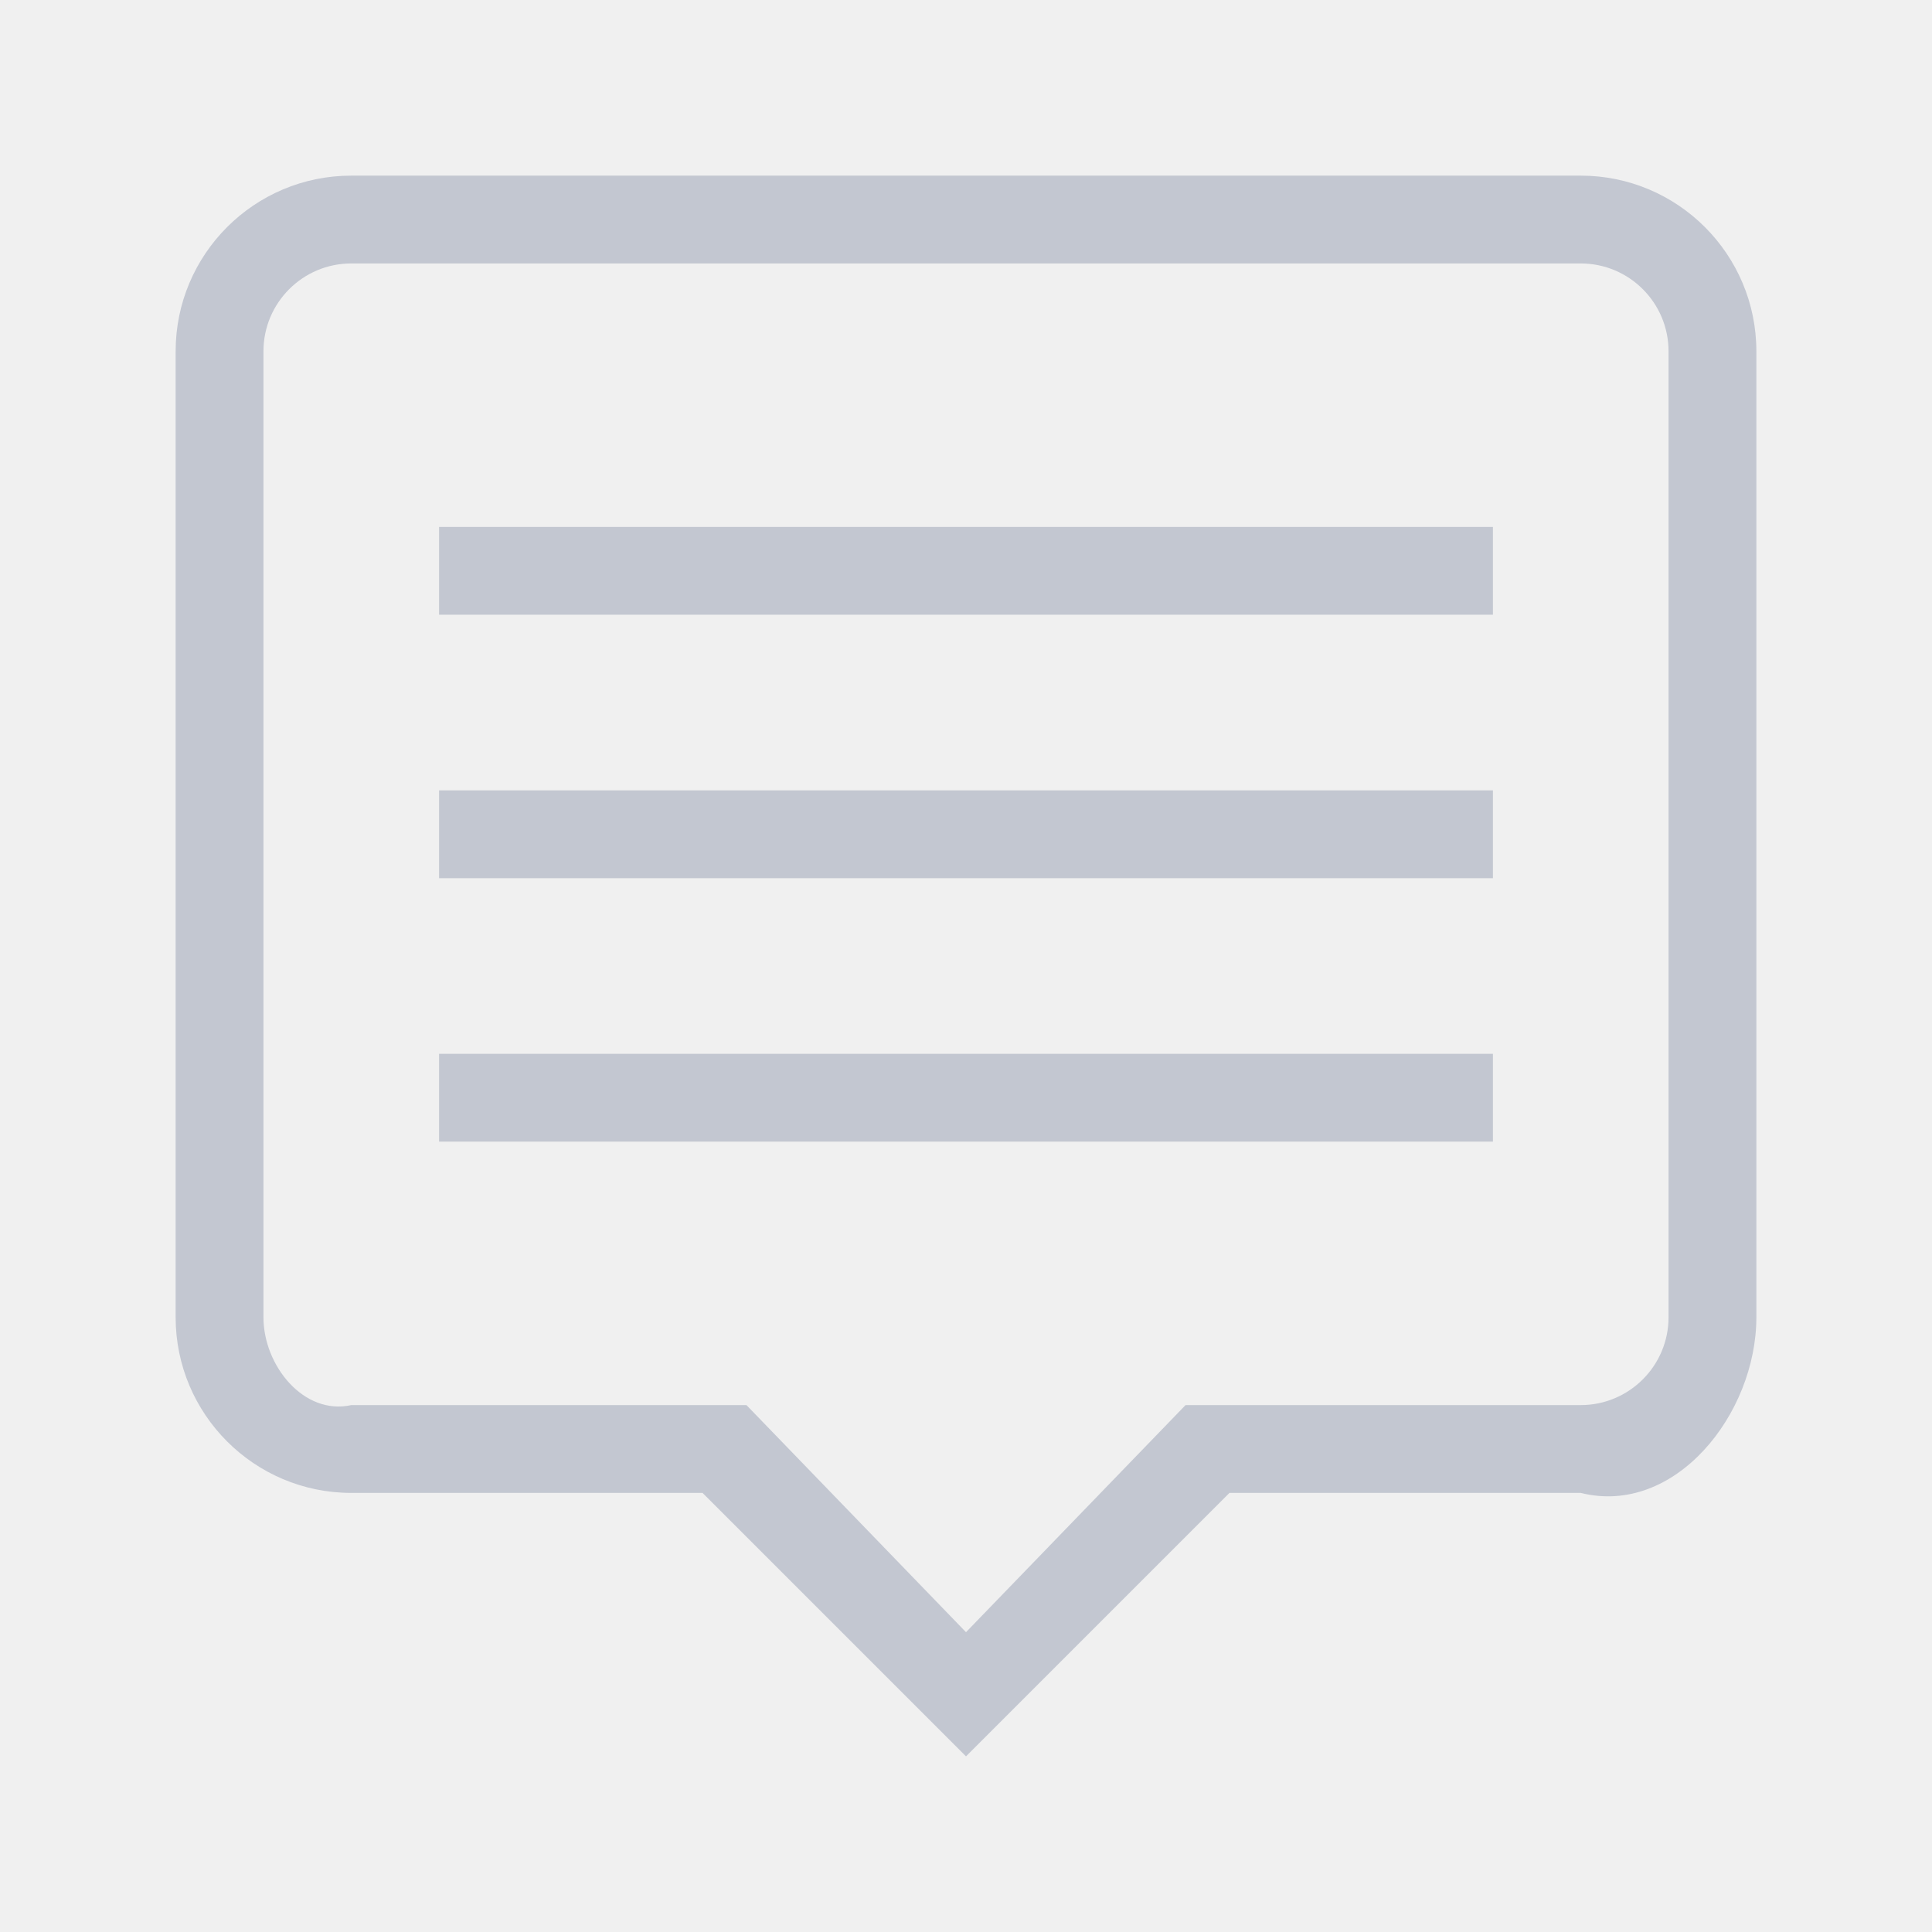
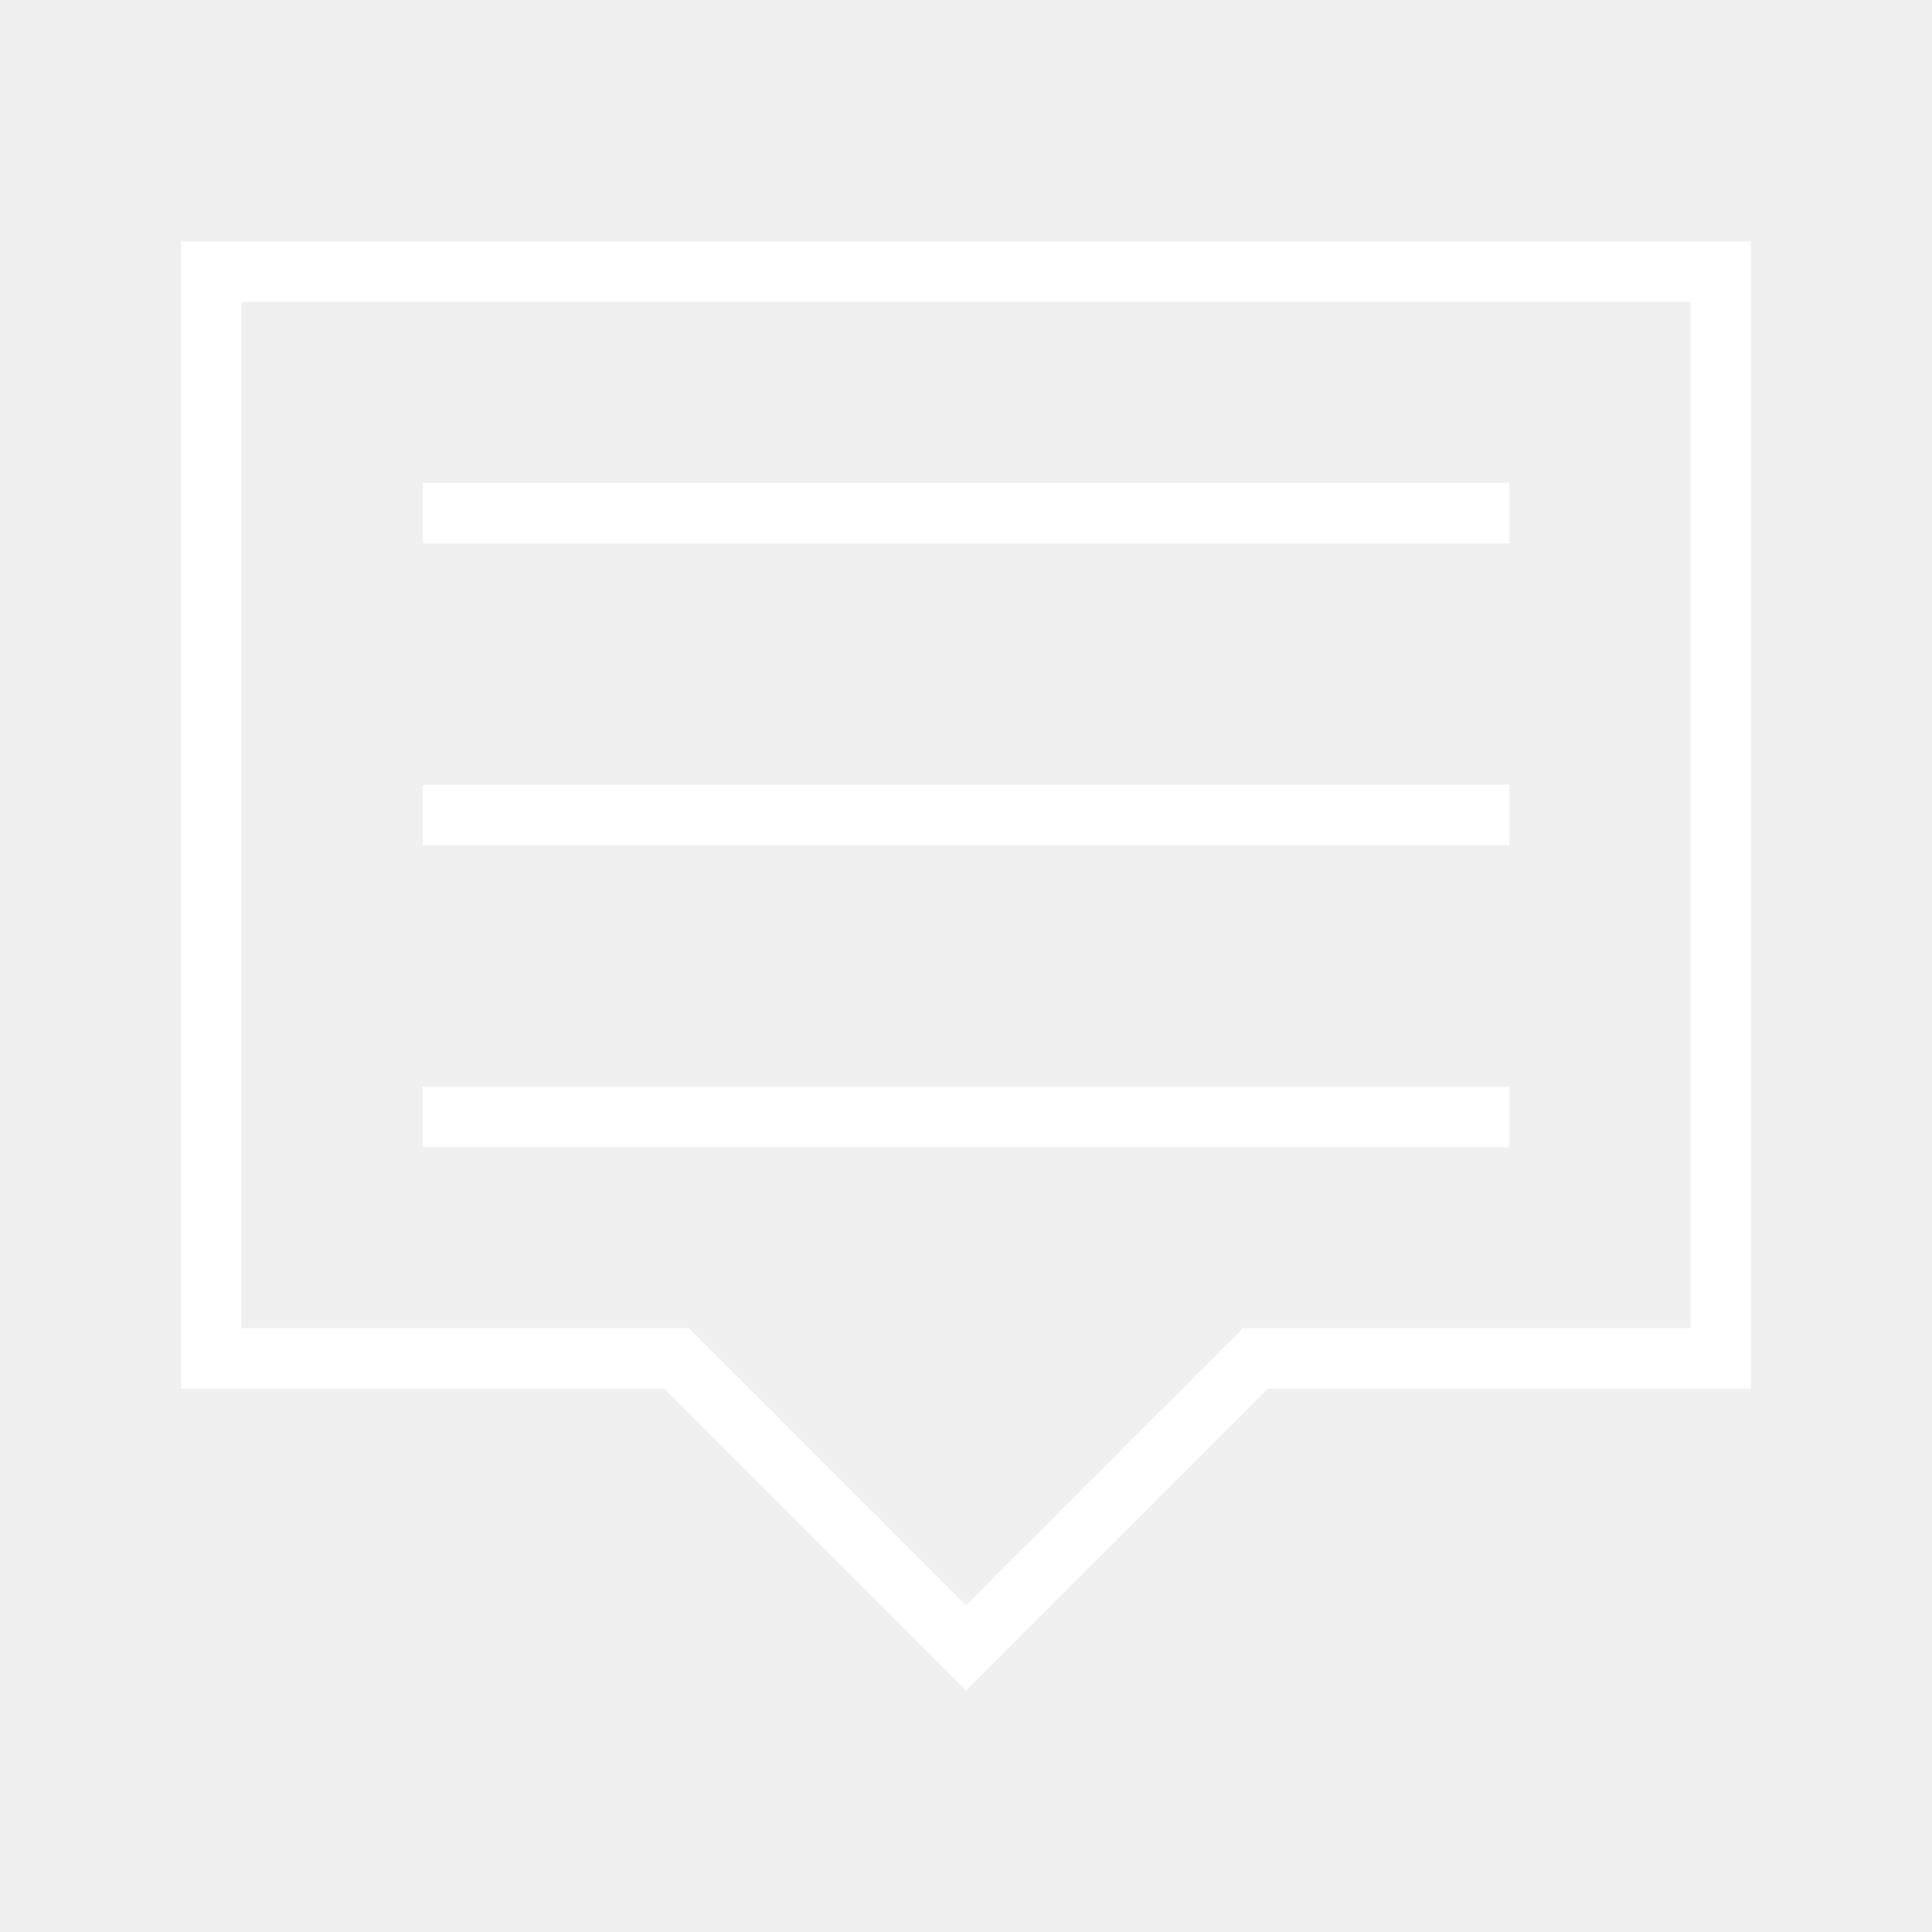
- <svg xmlns="http://www.w3.org/2000/svg" xmlns:xlink="http://www.w3.org/1999/xlink" viewBox="0 0 22 22" id="svg" version="1.1" width="100%" height="100%">
+ <svg xmlns="http://www.w3.org/2000/svg" xmlns:xlink="http://www.w3.org/1999/xlink" viewBox="0 0 32 32" id="svg" version="1.1" width="32" height="32">
  <defs id="defs81">
    <style id="current-color-scheme" type="text/css">
      .ColorScheme-Text {
        color:#7B7C7E;
      }
      .ColorScheme-Background{
        color:#EFF0F1;
      }
      .ColorScheme-Highlight{
        color:#3DAEE6;
      }
      .ColorScheme-ViewText {
        color:#7B7C7E;
      }
      .ColorScheme-ViewBackground{
        color:#FCFCFC;
      }
      .ColorScheme-ViewHover {
        color:#3DAEE6;
      }
      .ColorScheme-ViewFocus{
        color:#1E92FF;
      }
      .ColorScheme-ButtonText {
        color:#7B7C7E;
      }
      .ColorScheme-ButtonBackground{
        color:#EFF0F1;
      }
      .ColorScheme-ButtonHover {
        color:#3DAEE6;
      }
      .ColorScheme-ButtonFocus{
        color:#1E92FF;
      }
</style>
    <linearGradient xlink:href="#linearGradient4254" id="linearGradient5399" gradientUnits="userSpaceOnUse" x1="317.917" y1="909.772" x2="317.917" y2="912.772" />
    <linearGradient id="linearGradient4254">
      <stop id="stop4256" offset="0" style="stop-color:#888888;stop-opacity:1;" />
      <stop id="stop4258" offset="1" style="stop-color:#232323;stop-opacity:1;" />
    </linearGradient>
  </defs>
-   <g style="clip-rule:evenodd;fill-rule:evenodd;stroke-linejoin:round;stroke-miterlimit:1.414" id="22-22-notification-empty" transform="translate(22)">
-     <g id="g827-8">
-       <path d="M 8,18 H 4 C 2.896,18 2,17.104 2,16 V 4 C 2,2.896 2.896,2 4,2 h 14 c 1.104,0 2,0.896 2,2 v 12 c 0,1.104 -1.013,2.494 -2,2 h -4 l -3,3 z M 4,17 H 8.5 L 11,19.586 13.5,17 H 18 c 0.552,0 1,-0.448 1,-1 V 4 C 19,3.448 18.552,3 18,3 H 4 C 3.448,3 3,3.448 3,4 v 12 c 0,0.552 0.496,1.224 1,1 z" style="fill:#C3C7D1" id="path2-9" />
-     </g>
-     <rect y="0" x="0" height="22" width="22" id="rect829-8" style="fill:#ffffff;fill-opacity:0;stroke-width:1.001" />
-   </g>
-   <g style="clip-rule:evenodd;fill-rule:evenodd;stroke-linejoin:round;stroke-miterlimit:1.414" id="22-22-notification-active" transform="translate(44)">
-     <path id="path2-3" style="fill:#C3C7D1;fill-opacity:1" d="M 14,17 11,20 8,17 H 4 C 2.896,17 2,16.104 2,15 V 4 C 2,2.896 2.896,2 4,2 h 14 c 1.104,0 2,0.896 2,2 v 11 c 0,1.104 -0.929,2.268 -2,2 z M 18,3 H 4 C 3.448,3 3,3.448 3,4 v 11 c 0,0.552 0.461,1.12 1,1 H 8.5 L 11,18.586 13.5,16 H 18 c 0.552,0 1,-0.448 1,-1 V 4 C 19,3.448 18.552,3 18,3 Z m -7,9 c 0.552,0 1,0.448 1,1 0,0.552 -0.448,1 -1,1 -0.552,0 -1,-0.448 -1,-1 0,-0.552 0.448,-1 1,-1 z M 12,6 C 12,5.448 11.552,5 11,5 10.448,5 10,5.448 10,6 v 4 c 0,0.552 0.448,1 1,1 0.552,0 1,-0.448 1,-1 z" />
-     <rect y="0" x="0" height="22" width="22" id="rect817" style="fill:#ffffff;fill-opacity:0;stroke-width:1.004" />
-   </g>
-   <path style="fill:#C3C7D1;fill-opacity:1" d="m -5,20 2,2 h -4 z" id="expander-bottom" />
-   <path style="fill:#C3C7D1;fill-opacity:1" d="m -5,18 2,-2 h -4 z" id="expander-top" />
-   <path style="fill:#C3C7D1;fill-opacity:1" d="m -4,19 2,2 v -4 z" id="expander-right" />
-   <path style="fill:#C3C7D1;fill-opacity:1" d="m -6,19 -2,2 v -4 z" id="expander-left" />
-   <g style="clip-rule:evenodd;fill-rule:evenodd;stroke-linejoin:round;stroke-miterlimit:1.414" id="notification-empty" transform="translate(27,-32)">
-     <g id="g827-81-6">
-       <path d="M 6,23 C 4.344,23 3,21.656 3,20 V 7 C 3,5.344 4.344,4 6,4 h 20 c 1.656,0 3,1.344 3,3 v 13 c 0,1.656 -1.344,3 -3,3 h -5 l -5,5 -5,-5 z M 20.586,22 H 26 c 1.104,0 2,-0.896 2,-2 V 7 C 28,5.896 27.104,5 26,5 H 6 C 4.896,5 4,5.896 4,7 v 13 c 0,1.104 0.896,2 2,2 h 5.414 L 16,26.586 Z" style="fill:#C3C7D1" id="path2-6-8" />
-     </g>
-     <rect y="0" x="0" height="32" width="32" id="rect829-3-2" style="fill:#ffffff;fill-opacity:0;stroke-width:1.065" />
-   </g>
-   <g style="clip-rule:evenodd;fill-rule:evenodd;stroke-linejoin:round;stroke-miterlimit:1.414" id="notification-active" transform="translate(91,-32)">
-     <g id="g822">
-       <path id="path2-17" d="m 21,23 -5,5 -5,-5 H 6 C 4.344,23 3,21.656 3,20 V 7 C 3,5.344 4.344,4 6,4 h 20 c 1.656,0 3,1.344 3,3 v 13 c 0,1.656 -1.344,3 -3,3 z M 26,5 H 6 C 4.896,5 4,5.896 4,7 v 13 c 0,1.104 0.896,2 2,2 h 5.414 L 16,26.586 20.586,22 H 26 c 1.104,0 2,-0.896 2,-2 V 7 C 28,5.896 27.104,5 26,5 Z" style="fill:#C3C7D1" />
-       <path d="m 16,19 c 0.552,0 1,0.448 1,1 0,0.552 -0.448,1 -1,1 -0.552,0 -1,-0.448 -1,-1 0,-0.552 0.448,-1 1,-1 z M 17,8 C 17,7.448 16.552,7 16,7 15.448,7 15,7.448 15,8 v 9 c 0,0.552 0.448,1 1,1 0.552,0 1,-0.448 1,-1 z" style="fill:#C3C7D1" id="path3" />
-     </g>
-     <rect y="0" x="0" height="32" width="32" id="rect818" style="fill:#ffffff;fill-opacity:0;stroke-width:0.913" />
-   </g>
-   <g style="clip-rule:evenodd;fill-rule:evenodd;stroke-linejoin:round;stroke-miterlimit:1.414" id="22-22-notification-progress-active" transform="translate(66)">
+   <path style="fill:#ffffff;fill-opacity:1" d="m 0,52 2,2 h -4 z" id="expander-bottom" />
+   <path style="fill:#ffffff;fill-opacity:1" d="M 0,50 2,48 H -2 Z" id="expander-top" />
+   <path style="fill:#ffffff;fill-opacity:1" d="m 1,51 2,2 v -4 z" id="expander-right" />
+   <path style="fill:#ffffff;fill-opacity:1" d="m -1,51 -2,2 v -4 z" id="expander-left" />
+   <g style="clip-rule:evenodd;fill-rule:evenodd;stroke-linejoin:round;stroke-miterlimit:1.414" id="22-22-notification-progress-active" transform="translate(71,32)">
    <g id="g824">
-       <path d="m 17,7 c 2.208,0 4,1.792 4,4 0,2.208 -1.792,4 -4,4 H 5 C 2.792,15 1,13.208 1,11 1,8.792 2.792,7 5,7 Z m 0,1 H 5 c -1.656,0 -3,1.344 -3,3 0,1.656 1.344,3 3,3 h 12 c 1.656,0 3,-1.344 3,-3 0,-1.656 -1.344,-3 -3,-3 z" style="fill:#C3C7D1" id="path2-2" />
-       <path d="M 20,11 C 20,9.344 18.656,8 17,8 H 5 c -1.656,0 -3,1.344 -3,3 0,1.656 1.344,3 3,3 h 12 c 1.656,0 3,-1.344 3,-3 z" style="fill:#268aff;fill-opacity:1" id="path4" />
+       <path d="m 17,7 c 2.208,0 4,1.792 4,4 0,2.208 -1.792,4 -4,4 H 5 C 2.792,15 1,13.208 1,11 1,8.792 2.792,7 5,7 Z m 0,1 H 5 c -1.656,0 -3,1.344 -3,3 0,1.656 1.344,3 3,3 h 12 c 1.656,0 3,-1.344 3,-3 0,-1.656 -1.344,-3 -3,-3 z" style="fill:#ffffff" id="path2-2" />
+       <path d="M 20,11 C 20,9.344 18.656,8 17,8 H 5 c -1.656,0 -3,1.344 -3,3 0,1.656 1.344,3 3,3 h 12 c 1.656,0 3,-1.344 3,-3 z" style="fill:#1e8ff4;fill-opacity:1" id="path4" />
    </g>
    <rect y="0" x="0" height="22" width="22" id="rect826" style="fill:#ffffff;fill-opacity:0;stroke-width:0.916" />
  </g>
-   <g style="clip-rule:evenodd;fill-rule:evenodd;stroke-linejoin:round;stroke-miterlimit:1.414" id="22-22-notification-progress-inactive" transform="translate(88)">
+   <g style="clip-rule:evenodd;fill-rule:evenodd;stroke-linejoin:round;stroke-miterlimit:1.414" id="22-22-notification-progress-inactive" transform="translate(93,32)">
    <g id="g824-1">
-       <path d="m 17,7 c 2.208,0 4,1.792 4,4 0,2.208 -1.792,4 -4,4 H 5 C 2.792,15 1,13.208 1,11 1,8.792 2.792,7 5,7 Z m 0,1 H 5 c -1.656,0 -3,1.344 -3,3 0,1.656 1.344,3 3,3 h 12 c 1.656,0 3,-1.344 3,-3 0,-1.656 -1.344,-3 -3,-3 z" style="fill:#C3C7D1" id="path2-2-5" />
+       <path d="m 17,7 c 2.208,0 4,1.792 4,4 0,2.208 -1.792,4 -4,4 H 5 C 2.792,15 1,13.208 1,11 1,8.792 2.792,7 5,7 Z m 0,1 H 5 c -1.656,0 -3,1.344 -3,3 0,1.656 1.344,3 3,3 h 12 c 1.656,0 3,-1.344 3,-3 0,-1.656 -1.344,-3 -3,-3 z" style="fill:#ffffff" id="path2-2-5" />
    </g>
    <rect y="0" x="0" height="22" width="22" id="rect826-2" style="fill:#ffffff;fill-opacity:0;stroke-width:0.916" />
  </g>
-   <g style="clip-rule:evenodd;fill-rule:evenodd;stroke-linejoin:round;stroke-miterlimit:1.414" id="notification-progress-active" transform="translate(123,-32)">
+   <g style="clip-rule:evenodd;fill-rule:evenodd;stroke-linejoin:round;stroke-miterlimit:1.414" id="notification-progress-active" transform="translate(96)">
    <g id="g820">
-       <path d="m 24,10 c 3.312,0 6,2.689 6,6 0,3.311 -2.689,6 -6,6 H 8 C 4.689,22 2,19.311 2,16 2,12.689 4.688,10 8,10 Z m 0,1 H 8 c -2.76,0 -5,2.24 -5,5 0,2.76 2.24,5 5,5 h 16 c 2.76,0 5,-2.24 5,-5 0,-2.76 -2.24,-5 -5,-5 z" style="fill:#C3C7D1" id="path2-8" />
-       <path id="_22-22-notification-progress-inactive" d="m 29,16 c 0,-2.76 -2.24,-5 -5,-5 H 8 c -2.76,0 -5,2.24 -5,5 0,2.76 2.24,5 5,5 h 16 c 2.76,0 5,-2.24 5,-5 z" style="fill:#268aff;fill-opacity:1" />
+       <path d="m 24,10 c 3.312,0 6,2.689 6,6 0,3.311 -2.689,6 -6,6 H 8 C 4.689,22 2,19.311 2,16 2,12.689 4.688,10 8,10 Z m 0,1 H 8 c -2.76,0 -5,2.24 -5,5 0,2.76 2.24,5 5,5 h 16 c 2.76,0 5,-2.24 5,-5 0,-2.76 -2.24,-5 -5,-5 z" style="fill:#ffffff" id="path2-8" />
+       <path id="_22-22-notification-progress-inactive" d="m 29,16 c 0,-2.76 -2.24,-5 -5,-5 H 8 c -2.76,0 -5,2.24 -5,5 0,2.76 2.24,5 5,5 h 16 c 2.76,0 5,-2.24 5,-5 z" style="fill:#1e8ff4;fill-opacity:1" />
    </g>
    <rect y="0" x="0" height="32" width="32" id="rect822" style="fill:#ffffff;fill-opacity:0;stroke-width:0.782" />
  </g>
-   <g style="clip-rule:evenodd;fill-rule:evenodd;stroke-linejoin:round;stroke-miterlimit:1.414" id="notification-progress-inactive" transform="translate(155,-32)">
+   <g style="clip-rule:evenodd;fill-rule:evenodd;stroke-linejoin:round;stroke-miterlimit:1.414" id="notification-progress-inactive" transform="translate(128)">
    <g id="g820-7">
-       <path d="m 24,10 c 3.312,0 6,2.689 6,6 0,3.311 -2.689,6 -6,6 H 8 C 4.689,22 2,19.311 2,16 2,12.689 4.688,10 8,10 Z m 0,1 H 8 c -2.76,0 -5,2.24 -5,5 0,2.76 2.24,5 5,5 h 16 c 2.76,0 5,-2.24 5,-5 0,-2.76 -2.24,-5 -5,-5 z" style="fill:#C3C7D1" id="path2-8-0" />
+       <path d="m 24,10 c 3.312,0 6,2.689 6,6 0,3.311 -2.689,6 -6,6 H 8 C 4.689,22 2,19.311 2,16 2,12.689 4.688,10 8,10 Z m 0,1 H 8 c -2.76,0 -5,2.24 -5,5 0,2.76 2.24,5 5,5 h 16 c 2.76,0 5,-2.24 5,-5 0,-2.76 -2.24,-5 -5,-5 z" style="fill:#ffffff" id="path2-8-0" />
    </g>
    <rect y="0" x="0" height="32" width="32" id="rect822-4" style="fill:#ffffff;fill-opacity:0;stroke-width:0.782" />
  </g>
-   <g style="clip-rule:evenodd;fill-rule:evenodd;stroke-linejoin:round;stroke-miterlimit:1.414" id="22-22-notification-disabled">
+   <g style="clip-rule:evenodd;fill-rule:evenodd;stroke-linejoin:round;stroke-miterlimit:1.414" id="22-22-notification-active" transform="translate(5,32)">
    <g id="g827">
-       <path d="M 8,17 H 4 C 2.896,17 2,16.104 2,15 V 4 C 2,2.896 2.896,2 4,2 h 14 c 1.104,0 2,0.896 2,2 v 11 c 0,1.104 -0.929,2.268 -2,2 h -4 l -3,3 z M 4,16 H 8.5 L 11,18.586 13.5,16 H 18 c 0.552,0 1,-0.448 1,-1 V 4 C 19,3.448 18.552,3 18,3 H 4 C 3.448,3 3,3.448 3,4 v 11 c 0,0.552 0.461,1.12 1,1 z" style="fill:#C3C7D1;fill-opacity:1" id="path2" />
-       <path style="fill:#C3C7D1;fill-opacity:1" d="M 5,6 H 17 V 7 H 5 Z" id="rect4" />
-       <path style="fill:#C3C7D1;fill-opacity:1" d="m 5,9 h 12 v 1 H 5 Z" id="rect6" />
-       <path style="fill:#C3C7D1;fill-opacity:1" d="m 5,12 h 12 v 1 H 5 Z" id="rect8" />
+       <path d="M 8,17 H 4 2 V 2 h 2 14 2 v 15 h -2 -4 l -3,3 z M 3,16 H 8.5 L 11,18.586 13.5,16 H 19 V 15 4 3 H 3 v 1 11 z" style="fill:#ffffff;fill-opacity:1" id="path2" />
+       <path style="fill:#ffffff;fill-opacity:1" d="M 5,6 H 17 V 7 H 5 Z" id="rect4" />
+       <path style="fill:#ffffff;fill-opacity:1" d="m 5,9 h 12 v 1 H 5 Z" id="rect6" />
+       <path style="fill:#ffffff;fill-opacity:1" d="m 5,12 h 12 v 1 H 5 Z" id="rect8" />
    </g>
    <rect y="0" x="0" height="22" width="22" id="rect829" style="fill:#ffffff;fill-opacity:0;stroke-width:1.001" />
  </g>
-   <g style="clip-rule:evenodd;fill-rule:evenodd;stroke-linejoin:round;stroke-miterlimit:1.414" id="notification-disabled" transform="translate(-5,-32)">
+   <g style="clip-rule:evenodd;fill-rule:evenodd;stroke-linejoin:round;stroke-miterlimit:1.414" id="notification-active">
    <g id="g827-81">
-       <path d="M 6,23 C 4.344,23 3,21.656 3,20 V 7 C 3,5.344 4.344,4 6,4 h 20 c 1.656,0 3,1.344 3,3 v 13 c 0,1.656 -1.344,3 -3,3 h -5 l -5,5 -5,-5 z M 20.586,22 H 26 c 1.104,0 2,-0.896 2,-2 V 7 C 28,5.896 27.104,5 26,5 H 6 C 4.896,5 4,5.896 4,7 v 13 c 0,1.104 0.896,2 2,2 h 5.414 L 16,26.586 Z" style="fill:#C3C7D1;fill-opacity:1" id="path2-6" />
-       <path style="fill:#C3C7D1;fill-opacity:1" d="M 7,8 H 25 V 9 H 7 Z" id="rect4-9" />
-       <path style="fill:#C3C7D1;fill-opacity:1" d="m 7,13 h 18 v 1 H 7 Z" id="rect6-8" />
-       <path style="fill:#C3C7D1;fill-opacity:1" d="m 7,18 h 18 v 1 H 7 Z" id="rect8-2" />
+       <path d="M 3,23 V 20 4 h 3 20 3 v 19 h -3 -5 l -5,5 -5,-5 z M 20.586,22 H 28 V 20 5 H 26 4 v 2 13 2 h 7.414 L 16,26.586 Z" style="fill:#ffffff;fill-opacity:1" id="path2-6" />
+       <path style="fill:#ffffff;fill-opacity:1" d="M 7,8 H 25 V 9 H 7 Z" id="rect4-9" />
+       <path style="fill:#ffffff;fill-opacity:1" d="m 7,13 h 18 v 1 H 7 Z" id="rect6-8" />
+       <path style="fill:#ffffff;fill-opacity:1" d="m 7,18 h 18 v 1 H 7 Z" id="rect8-2" />
    </g>
    <rect y="0" x="0" height="32" width="32" id="rect829-3" style="fill:#ffffff;fill-opacity:0;stroke-width:1.065" />
  </g>
-   <g id="notification-inactive" transform="translate(59,-32)">
-     <path id="path2-30-9" style="clip-rule:evenodd;fill:#C3C7D1;fill-rule:evenodd;stroke-linejoin:round;stroke-miterlimit:1.414;fill-opacity:1" d="m 21,23 -5,5 -5,-5 H 6 C 4.344,23 3,21.656 3,20 V 7 C 3,5.344 4.344,4 6,4 h 20 c 1.656,0 3,1.344 3,3 v 13 c 0,1.656 -1.344,3 -3,3 z M 26,5 H 6 C 4.896,5 4,5.896 4,7 v 13 c 0,1.104 0.896,2 2,2 h 5.414 L 16,26.586 20.586,22 H 26 c 1.104,0 2,-0.896 2,-2 V 7 C 28,5.896 27.104,5 26,5 Z" />
-     <rect y="0" x="0" height="32" width="32" id="rect817-9-1" style="clip-rule:evenodd;fill:#ffffff;fill-opacity:0;fill-rule:evenodd;stroke-width:0.826;stroke-linejoin:round;stroke-miterlimit:1.414" />
-     <path id="rect1024" d="m 10,8 v 11 h 4 V 8 Z m 1,1 h 2 v 9 h -2 z" style="opacity:1;fill:#C3C7D1;fill-opacity:1;stroke:none" />
-     <path id="rect1024-2" d="m 18,8 v 11 h 4 V 8 Z m 1,1 h 2 v 9 h -2 z" style="opacity:1;fill:#C3C7D1;fill-opacity:1;stroke:none" />
+   <g id="16-16-notification-active" transform="translate(5,54)">
+     <g id="g1035">
+       <path style="opacity:1;fill:#ffffff;fill-opacity:1;fill-rule:nonzero;stroke-width:1.038;stroke-linecap:butt;stroke-linejoin:bevel" d="m 1,1 v 2 7 2 h 4 l 3,3 3,-3 h 2 2 V 3 1 Z m 1,1 h 12 v 1 8 H 13 10.586 L 9.586,12 8,13.586 6.414,12 l -1,-1 H 3 2 V 3 Z" id="rect995" />
+       <path style="opacity:1;fill:#ffffff;fill-opacity:1;stroke-linecap:butt;stroke-linejoin:bevel" d="m 4,4 h 8 V 5 H 4 Z" id="rect1025" />
+       <path style="opacity:1;fill:#ffffff;fill-opacity:1;stroke-linecap:butt;stroke-linejoin:bevel" d="m 4,8 h 8 V 9 H 4 Z" id="rect1029" />
+     </g>
+     <rect y="0" x="0" height="16" width="16" id="rect1037" style="opacity:1;fill:#00ff00;fill-opacity:0;fill-rule:nonzero;stroke-linecap:butt;stroke-linejoin:bevel" />
  </g>
-   <g id="22-22-notification-inactive" transform="translate(110)">
-     <path id="path2-1-6" style="clip-rule:evenodd;fill:#C3C7D1;fill-opacity:1;fill-rule:evenodd;stroke-linejoin:round;stroke-miterlimit:1.414" d="M 14,17 11,20 8,17 H 4 C 2.896,17 2,16.104 2,15 V 4 C 2,2.896 2.896,2 4,2 h 14 c 1.104,0 2,0.896 2,2 v 11 c 0,1.104 -0.896,2 -2,2 z M 18,3 H 4 C 3.448,3 3,3.448 3,4 v 11 c 0,0.552 0.461,1.12 1,1 H 8.5 L 11,18.586 13.5,16 H 18 c 0.552,0 1,-0.448 1,-1 V 4 C 19,3.448 18.552,3 18,3 Z" />
-     <rect y="0" x="0" height="22" width="22" id="rect817-2-7" style="clip-rule:evenodd;fill:#ffffff;fill-opacity:0;fill-rule:evenodd;stroke-width:1.066;stroke-linejoin:round;stroke-miterlimit:1.414" />
-     <path id="rect965" d="m 6,6 v 7 h 4 V 6 Z m 1,1 h 2 v 5 H 7 Z" style="opacity:1;fill:#C3C7D1;fill-opacity:1;stroke:none;stroke-width:0.935" />
-     <path id="rect965-6" d="m 12,6 v 7 h 4 V 6 Z m 1,1 h 2 v 5 h -2 z" style="opacity:1;fill:#C3C7D1;fill-opacity:1;stroke:none;stroke-width:0.935" />
+   <g id="16-16-notification-progress-active" transform="translate(53,54)">
+     <path id="rect1062" d="M 4,5 C 2.338,5 1,6.338 1,8 c 0,1.662 1.338,3 3,3 h 8 c 1.662,0 3,-1.338 3,-3 0,-1.662 -1.338,-3 -3,-3 z m 0,1 h 8 c 1.108,0 2,0.892 2,2 0,1.108 -0.892,2 -2,2 H 4 C 2.892,10 2,9.108 2,8 2,6.892 2.892,6 4,6 Z" style="clip-rule:evenodd;fill:#ffffff;fill-opacity:1;fill-rule:evenodd;stroke-width:1.095;stroke-linejoin:round;stroke-miterlimit:1.414" />
+     <rect style="clip-rule:evenodd;fill:#1e8ff4;fill-opacity:1;fill-rule:evenodd;stroke-linejoin:round;stroke-miterlimit:1.414" id="rect1064-2" width="12" height="4" x="2" y="6" ry="2" rx="2" />
+     <rect ry="2" y="0" x="0" height="16" width="16" id="rect1084" style="fill:#ff00ff;fill-opacity:0" rx="2" />
+   </g>
+   <g id="16-16-notification-progress-inactive" transform="translate(69,54)">
+     <path id="rect1062-7" d="M 4,5 C 2.338,5 1,6.338 1,8 c 0,1.662 1.338,3 3,3 h 8 c 1.662,0 3,-1.338 3,-3 0,-1.662 -1.338,-3 -3,-3 z m 0,1 h 8 c 1.108,0 2,0.892 2,2 0,1.108 -0.892,2 -2,2 H 4 C 2.892,10 2,9.108 2,8 2,6.892 2.892,6 4,6 Z" style="clip-rule:evenodd;fill:#ffffff;fill-opacity:1;fill-rule:evenodd;stroke-width:1.095;stroke-linejoin:round;stroke-miterlimit:1.414" />
+     <rect ry="2" y="0" x="0" height="16" width="16" id="rect1084-9" style="fill:#ff00ff;fill-opacity:0" rx="2" />
+   </g>
+   <g id="16-16-notification-empty" transform="translate(21,54)">
+     <path id="rect919" d="M 3,1 C 1.892,1 1,1.892 1,3 v 10 c 0,1.108 0.892,2 2,2 h 10 c 1.108,0 2,-0.892 2,-2 V 3 C 15,1.892 14.108,1 13,1 Z m 0,1 h 10 c 0.554,0 1,0.446 1,1 v 10 c 0,0.554 -0.446,1 -1,1 H 3 C 2.446,14 2,13.554 2,13 V 3 C 2,2.446 2.446,2 3,2 Z" style="fill:#ffffff;fill-opacity:1" />
+     <rect ry="0" y="0" x="0" height="16" width="16" id="rect924" style="fill:#ffff00;fill-opacity:0" />
+   </g>
+   <g id="notification-disabled" transform="translate(64)">
+     <path id="path2-6-5" d="m 3,4 v 16 3 h 8 l 5,5 5,-5 h 5 3 V 4 H 26 6 Z m 1,1 h 22 2 v 15 2 H 20.586 L 16,26.586 11.414,22 H 4 V 20 7 Z M 10.201,7 9.494,7.707 15.293,13.506 9.494,19.305 10.201,20.012 16,14.213 21.799,20.012 22.506,19.305 16.707,13.506 22.506,7.707 21.799,7 16,12.799 Z" style="clip-rule:evenodd;fill:#ffffff;fill-opacity:1;fill-rule:evenodd;stroke-linejoin:round;stroke-miterlimit:1.414" />
+     <rect y="0" x="0" height="32" width="32" id="rect829-3-29" style="clip-rule:evenodd;fill:#ffffff;fill-opacity:0;fill-rule:evenodd;stroke-width:1.065;stroke-linejoin:round;stroke-miterlimit:1.414" />
+   </g>
+   <g id="22-22-notification-disabled" transform="translate(49,32)">
+     <path id="path2-93" d="m 2,2 v 15 h 0.879 l 1,-1 H 3 V 15 4 3 h 13.879 l 1,-1 H 17 4 Z M 19.293,2 2,19.293 V 20 H 2.707 L 20,2.707 V 2 Z M 20,4.121 l -1,1 V 15 16 H 13.5 L 11,18.586 8.5,16 H 8.121 l -1,1 H 8 l 3,3 3,-3 h 4 2 z" style="clip-rule:evenodd;fill:#ffffff;fill-opacity:1;fill-rule:evenodd;stroke-linejoin:round;stroke-miterlimit:1.414" />
+     <rect y="0" x="0" height="22" width="22" id="rect829-2" style="clip-rule:evenodd;fill:#ffffff;fill-opacity:0;fill-rule:evenodd;stroke-width:1.001;stroke-linejoin:round;stroke-miterlimit:1.414" />
+   </g>
+   <g id="16-16-notification-disabled" transform="translate(37,54)">
+     <path id="rect995-7-1-3" d="m 1,1 v 2 7 2 h 0.879 l 1,-1 H 2 V 10 3 2 h 9.879 l 1,-1 z M 14.293,1 1,14.293 V 15 H 1.707 L 15,1.707 V 1 Z M 15,3.121 l -1,1 V 10 11 H 10.586 L 9.586,12 8,13.586 6.414,12 6.268,11.854 5.561,12.561 8,15 11,12 h 4 V 10 4 Z" style="opacity:1;fill:#ffffff;fill-opacity:1;fill-rule:nonzero;stroke-width:1.038;stroke-linecap:butt;stroke-linejoin:bevel" />
+     <rect y="0" x="0" height="16" width="16" id="rect1212" style="fill:#ff42ff;fill-opacity:0;stroke:none;stroke-width:3;stroke-miterlimit:4;stroke-dasharray:none;stroke-opacity:1" />
+   </g>
+   <g id="22-22-notification-inactive" transform="translate(115,32)">
+     <path id="rect908" d="M 16.5,2 C 14.567,2 13,3.567 13,5.5 13,7.433 14.567,9 16.5,9 18.433,9 20,7.433 20,5.5 20,3.567 18.433,2 16.5,2 Z m 0,1 C 17.881,3 19,4.119 19,5.5 19,6.881 17.881,8 16.5,8 15.119,8 14,6.881 14,5.5 14,4.119 15.119,3 16.5,3 Z M 4,5 C 2.892,5 2,5.892 2,7 v 11 c 0,1.108 0.892,2 2,2 h 11 c 1.108,0 1.863,-0.901 2,-2 v -8 h -1 v 8 c 0,0.554 -0.446,1 -1,1 H 4 C 3.446,19 3,18.554 3,18 V 7 C 3,6.446 3.446,6 4,6 h 8 V 5 Z" style="fill:#ffffff;fill-opacity:1;stroke:none;stroke-width:1;stroke-miterlimit:4;stroke-dasharray:6, 6;stroke-dashoffset:0;stroke-opacity:1" />
+     <rect ry="2" rx="2" y="0" x="0" height="22" width="22" id="rect925" style="fill:#de8787;fill-opacity:0;stroke:none;stroke-width:1;stroke-miterlimit:4;stroke-dasharray:6, 6;stroke-dashoffset:0;stroke-opacity:1" />
+   </g>
+   <g id="16-16-notification-inactive" transform="translate(85,54)">
+     <path id="rect931" d="M 12.5,1 A 2.5,2.5 0 0 0 10,3.5 2.5,2.5 0 0 0 12.5,6 2.5,2.5 0 0 0 15,3.5 2.5,2.5 0 0 0 12.5,1 Z m 0,1 A 1.5,1.5 0 0 1 14,3.5 1.5,1.5 0 0 1 12.5,5 1.5,1.5 0 0 1 11,3.5 1.5,1.5 0 0 1 12.5,2 Z M 3,3 C 1.892,3 1,3.892 1,5 v 8 c 0,1.108 0.892,2 2,2 h 8 c 1.108,0 1.696,-0.935 2,-2 V 7 h -1 v 6 c 0,0.554 -0.446,1 -1,1 H 3 C 2.446,14 2,13.554 2,13 V 5 C 2,4.446 2.446,4 3,4 H 9 V 3 Z" style="fill:#ffffff;fill-opacity:1;stroke:none;stroke-width:1;stroke-miterlimit:4;stroke-dasharray:6, 6;stroke-dashoffset:0;stroke-opacity:1" />
+     <rect y="0" x="0" height="16" width="16" id="rect945" style="fill:#ffffff;fill-opacity:0;stroke:none;stroke-width:1;stroke-miterlimit:4;stroke-dasharray:6, 6;stroke-dashoffset:0;stroke-opacity:1" />
+   </g>
+   <g id="22-22-notification-empty" transform="translate(27,32)">
+     <path id="rect4693" d="M 4,2 C 2.892,2 2,2.892 2,4 v 14 c 0,1.108 0.892,2 2,2 h 14 c 1.108,0 2,-0.892 2,-2 V 4 C 20,2.892 19.108,2 18,2 Z m 0,1 h 14 c 0.554,0 1,0.446 1,1 v 14 c 0,0.554 -0.446,1 -1,1 H 4 C 3.446,19 3,18.554 3,18 V 4 C 3,3.446 3.446,3 4,3 Z" style="fill:#ffffff;fill-opacity:0.967;stroke:none;stroke-width:1;stroke-miterlimit:4;stroke-dasharray:6, 6;stroke-dashoffset:0;stroke-opacity:1" />
+     <rect ry="2" rx="2" y="0" x="0" height="22" width="22" id="rect4698" style="fill:#ff00ff;fill-opacity:0;stroke:none;stroke-width:1;stroke-miterlimit:4;stroke-dasharray:6, 6;stroke-dashoffset:0;stroke-opacity:1" />
+   </g>
+   <g id="notification-empty" transform="translate(32)">
+     <path id="rect893" d="M 5,3 C 3.892,3 3,3.892 3,5 v 22 c 0,1.108 0.892,2 2,2 h 22 c 1.108,0 2,-0.892 2,-2 V 5 C 29,3.892 28.108,3 27,3 Z m 0,1 h 22 c 0.554,0 1,0.446 1,1 v 22 c 0,0.554 -0.446,1 -1,1 H 5 C 4.446,28 4,27.554 4,27 V 5 C 4,4.446 4.446,4 5,4 Z" style="fill:#ffffff;fill-opacity:1;stroke:none;stroke-width:1.067;stroke-miterlimit:4;stroke-dasharray:6.401, 6.401;stroke-dashoffset:0;stroke-opacity:1" />
+     <rect ry="2" rx="2" y="0" x="0" height="32" width="32" id="rect898" style="fill:#d40000;fill-opacity:0;stroke:none;stroke-width:1;stroke-miterlimit:4;stroke-dasharray:6, 6;stroke-dashoffset:0;stroke-opacity:1" />
+   </g>
+   <g id="notification-inactive" transform="translate(160)">
+     <path id="rect906" d="M 24.5,3 A 4.5,4.5 0 0 0 20,7.5 4.5,4.5 0 0 0 24.5,12 4.5,4.5 0 0 0 29,7.5 4.5,4.5 0 0 0 24.5,3 Z m 0,1 A 3.5,3.5 0 0 1 28,7.5 3.5,3.5 0 0 1 24.5,11 3.5,3.5 0 0 1 21,7.5 3.5,3.5 0 0 1 24.5,4 Z M 5,7 C 3.892,7 3,7.892 3,9 v 18 c 0,1.108 0.892,2 2,2 h 18 c 1.108,0 2,-0.892 2,-2 V 14 h -1 v 13 c 0,0.554 -0.446,1 -1,1 H 5 C 4.446,28 4,27.554 4,27 V 9 C 4,8.446 4.446,7.992 5,8 H 18 V 7 Z" style="fill:#ffffff;fill-opacity:1;stroke:none;stroke-width:1;stroke-miterlimit:4;stroke-dasharray:6, 6;stroke-dashoffset:0;stroke-opacity:1" />
+     <rect ry="0" rx="0" y="0" x="0" height="32" width="32" id="rect933" style="fill:#ff00ff;fill-opacity:0;stroke:none;stroke-width:1;stroke-miterlimit:4;stroke-dasharray:6, 6;stroke-dashoffset:0;stroke-opacity:1" />
  </g>
</svg>
